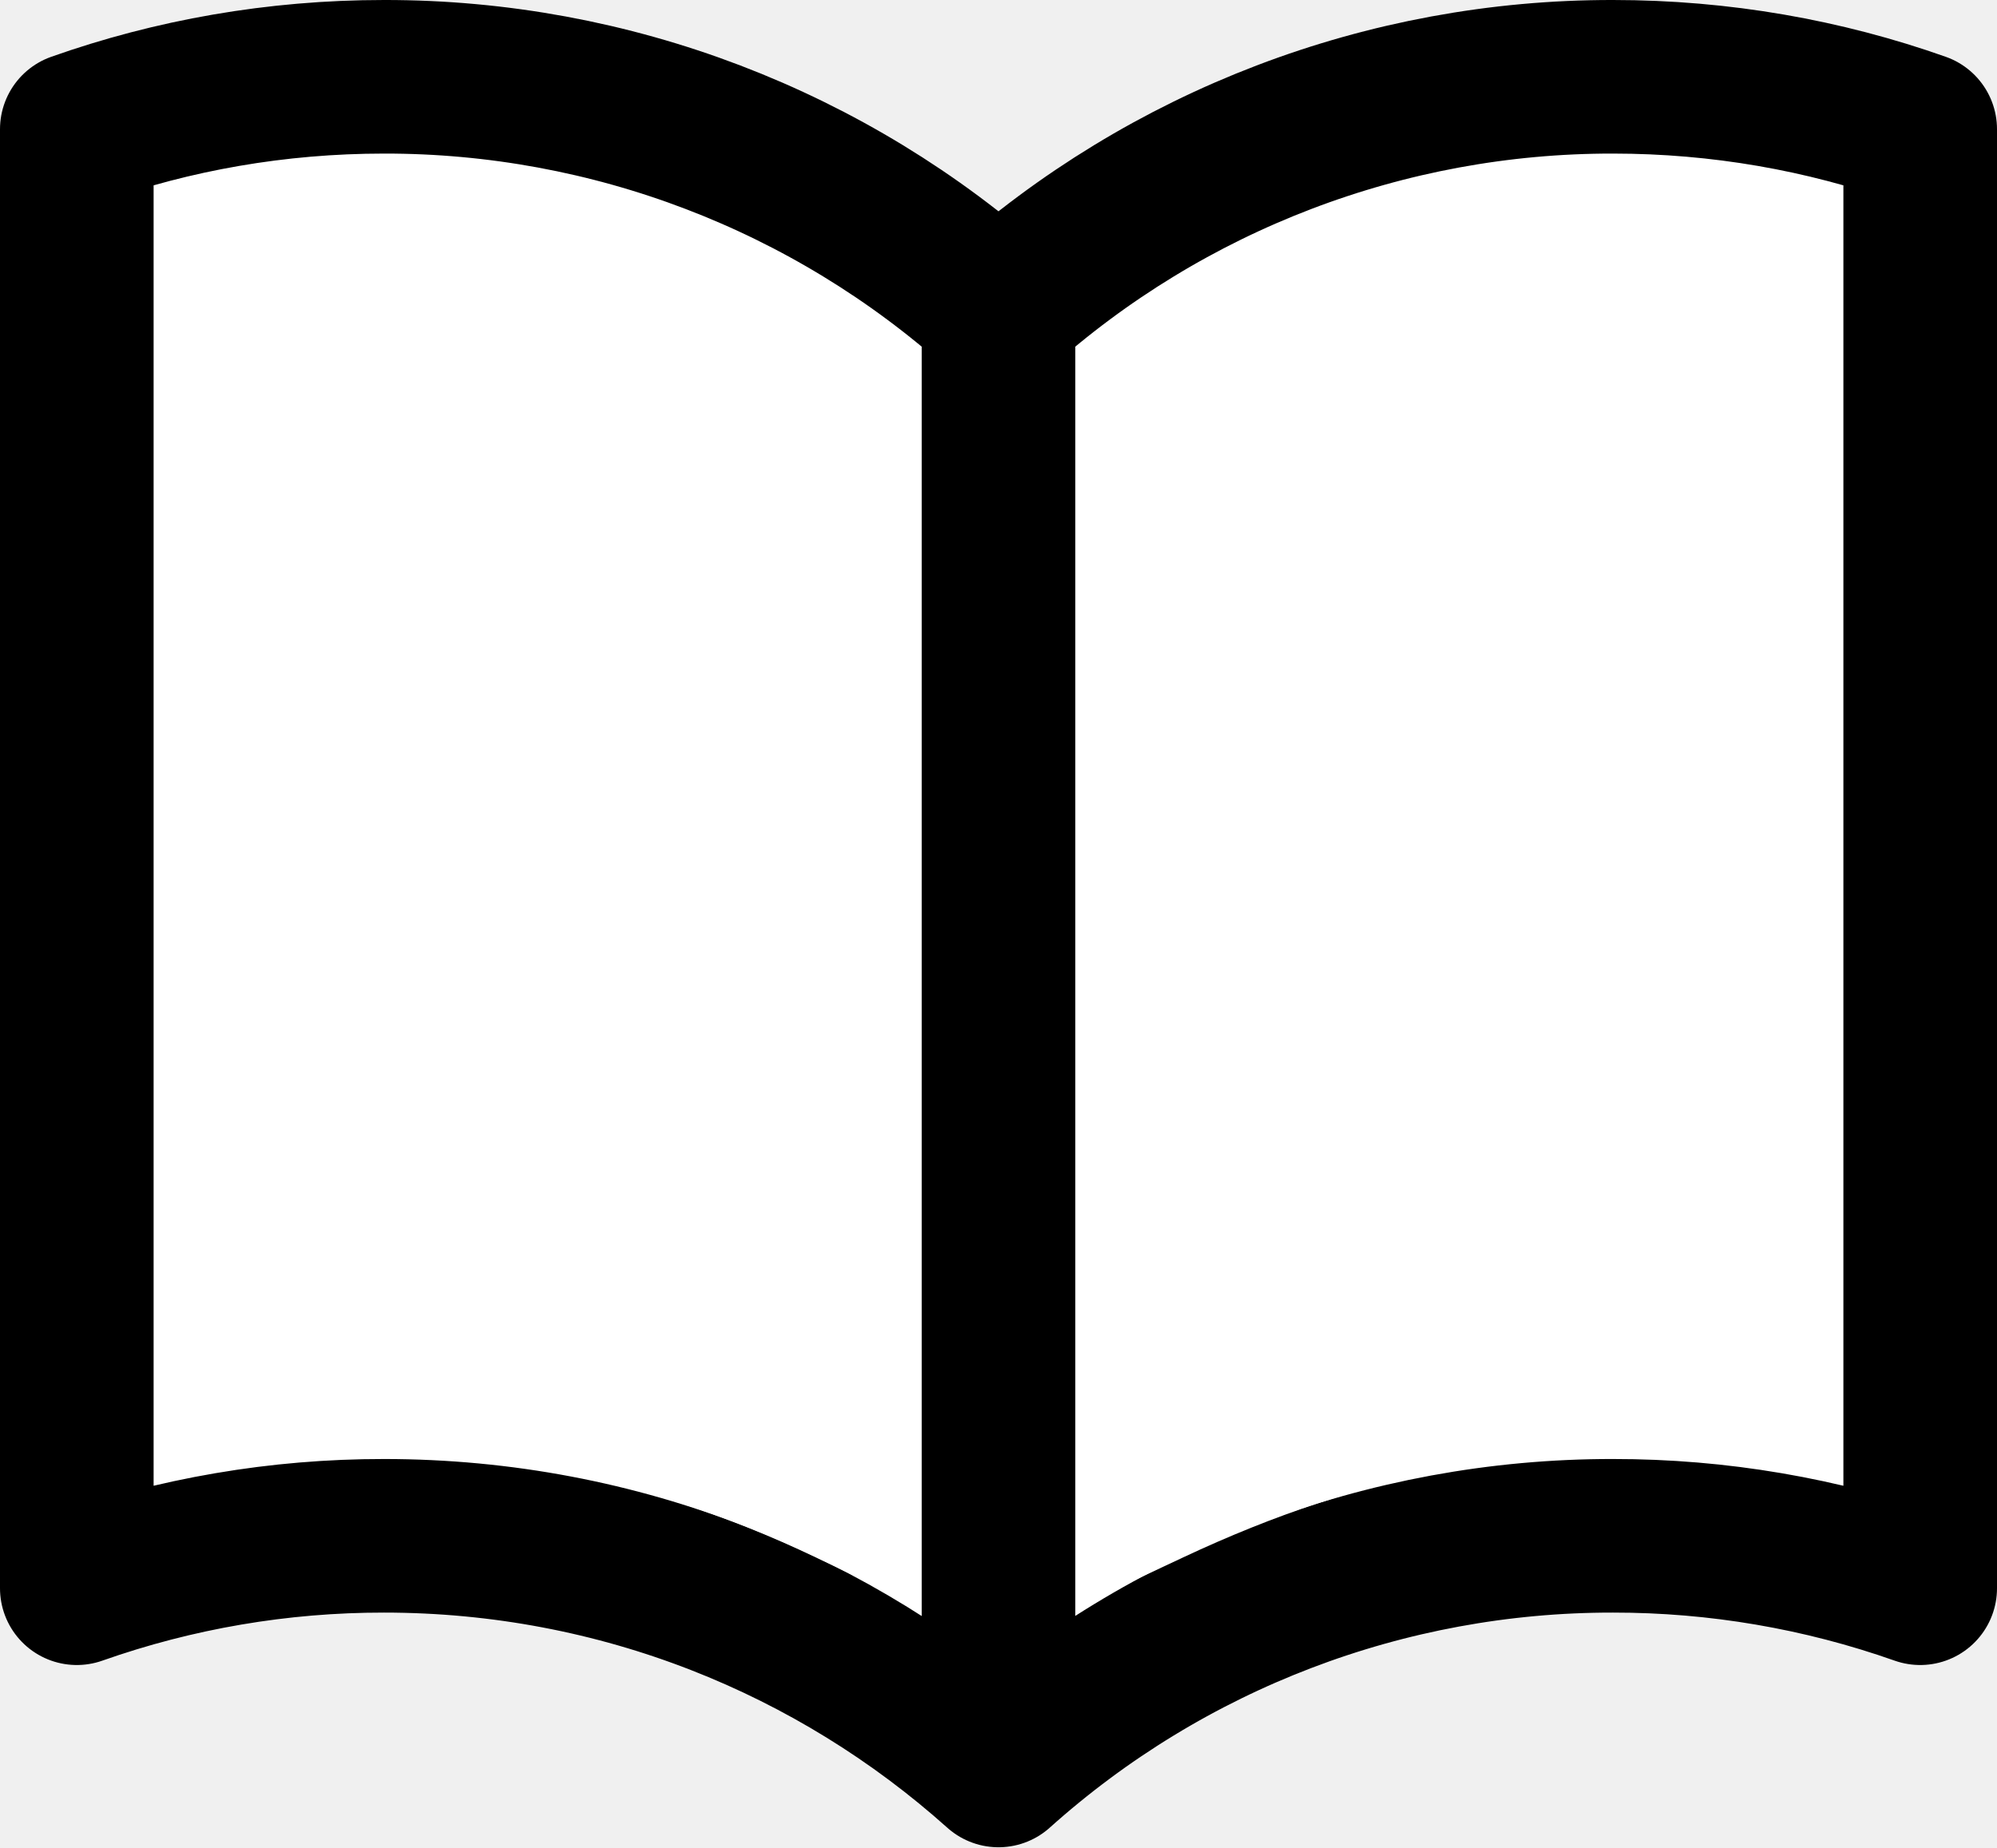
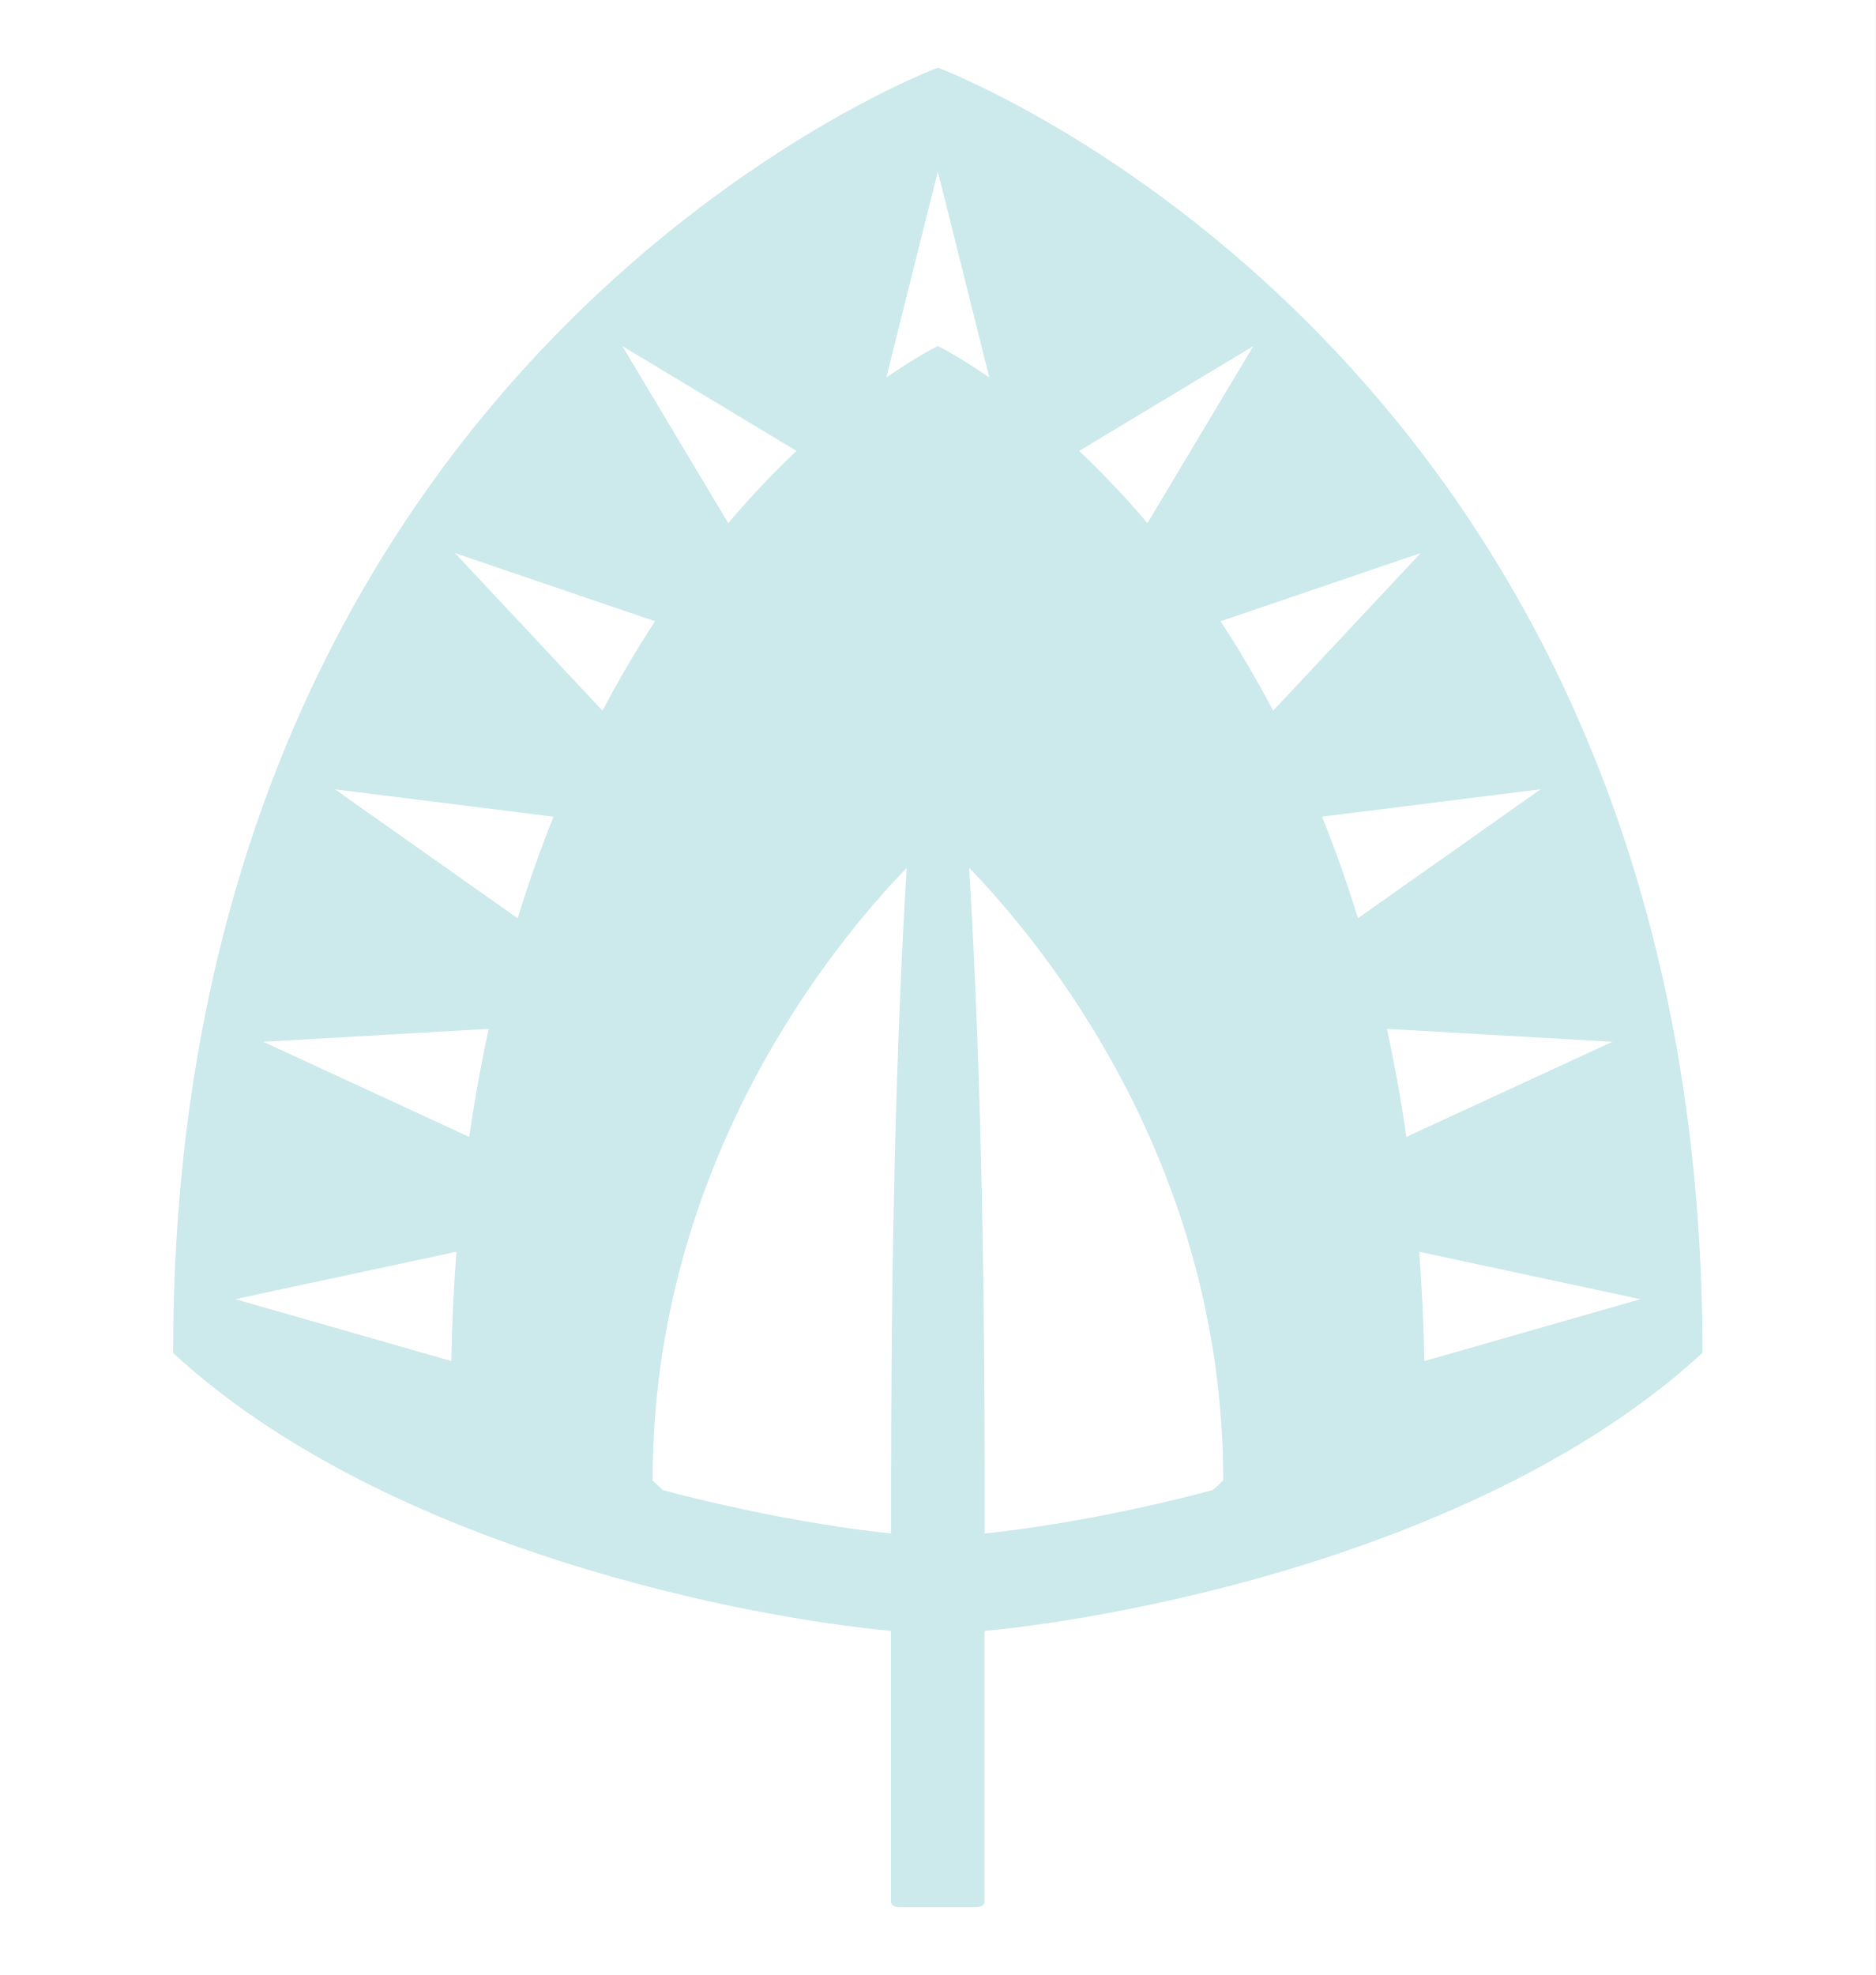
- <svg xmlns="http://www.w3.org/2000/svg" width="26" height="24.056" fill="none" stroke="currentColor" stroke-width="1.5" aria-hidden="true" data-slot="icon" preserveAspectRatio="xMidYMid" viewBox="0 0 19.5 18.042">
-   <path stroke-linecap="round" stroke-linejoin="round" d="M9.75 3.042a8.967 8.967 0 0 0-6-2.292c-1.052 0-2.062.18-3 .512V15.512a8.987 8.987 0 0 1 3-.512c2.305 0 4.408.867 6 2.292m0-14.25a8.966 8.966 0 0 1 6-2.292c1.052 0 2.062.18 3 .512V15.512a8.987 8.987 0 0 0-3-.512 8.967 8.967 0 0 0-6 2.292m0-14.25V17.292" style="display:inline;fill:#fff" />
-   <path stroke="none" d="M7.964 15.21c-1.724-.823-3.448-1.128-5.217-.923-.565.066-1.062.141-1.105.168-.043.027-.078-2.808-.078-6.3V1.808l.576-.116c.925-.186 2.607-.144 3.581.09.976.234 2.325.863 2.888 1.346l.384.33-.028 6.108-.028 6.108ZM10.513 9.558V3.416l.48-.367c.678-.518 1.819-1.036 2.8-1.271.96-.23 2.648-.271 3.567-.087l.576.116v6.348c0 3.491-.035 6.326-.078 6.3-.043-.027-.54-.102-1.105-.168-1.785-.208-3.402.08-5.198.923l-1.042.489z" style="fill:#fff;stroke:#000;stroke-width:0;stroke-linecap:round;stroke-linejoin:round;stroke-dasharray:none;paint-order:stroke fill markers" />
+ <svg xmlns="http://www.w3.org/2000/svg" viewBox="0 0 405.57 427">
+   <defs>
+     <clipPath id="clippath">
+       <rect x="37.43" y="14.63" width="330.71" height="397.74" style="fill:none;" />
+     </clipPath>
+   </defs>
+   <rect width="405.57" height="427" style="fill:#fff;" />
+   <g id="Layer_1">
+     <g style="opacity:.2;">
+       <g style="clip-path:url(#clippath);">
+         <path d="M202.79,14.63S37.43,76.23,37.43,292.53c1.34,1.24,2.72,2.45,4.12,3.64.18.16.37.32.55.47,1.33,1.12,2.69,2.22,4.06,3.31.25.2.5.4.75.59,1.37,1.06,2.75,2.11,4.16,3.13.24.18.49.35.73.53,1.45,1.04,2.91,2.07,4.4,3.07.14.09.28.18.42.28,1.47.99,2.96,1.95,4.46,2.9.15.1.3.2.46.29,1.51.95,3.05,1.88,4.59,2.79.27.16.55.32.82.48,1.51.88,3.02,1.74,4.55,2.58.3.17.61.33.91.5,1.54.84,3.09,1.66,4.65,2.47.25.13.5.25.74.38,1.59.81,3.19,1.61,4.81,2.39.08.03.15.07.23.11,1.64.79,3.28,1.55,4.92,2.3.27.12.54.25.81.37,1.58.71,3.17,1.41,4.75,2.09.33.14.66.28,1,.43,1.57.67,3.15,1.32,4.73,1.96.31.13.62.25.94.37,1.62.65,3.25,1.28,4.87,1.9.18.07.37.14.55.2,1.58.6,3.16,1.17,4.73,1.74.21.08.42.15.64.23,1.61.57,3.22,1.13,4.83,1.67.32.11.64.21.95.32,1.57.53,3.13,1.04,4.68,1.53.32.1.65.21.97.31,1.57.5,3.14.98,4.7,1.45.25.08.5.15.74.22,1.58.47,3.16.93,4.73,1.37.08.02.16.05.23.07,1.62.46,3.22.89,4.81,1.32.24.07.48.13.72.2,1.53.41,3.05.8,4.55,1.18.27.07.54.14.82.2,1.5.37,2.98.74,4.45,1.09.23.05.45.11.68.16,1.52.36,3.03.7,4.51,1.04.07.02.13.03.2.04,1.52.34,3.01.66,4.48.97.1.02.2.04.3.06,1.46.3,2.89.59,4.3.87.17.03.34.07.51.1,1.39.27,2.75.53,4.09.77.15.03.3.05.45.08,1.37.25,2.71.49,4.03.71.05,0,.09.02.14.02,2.77.47,5.4.89,7.88,1.25.02,0,.04,0,.06,0,1.24.18,2.43.35,3.59.5.03,0,.07,0,.1.01,3.52.47,6.67.82,9.38,1.07v58.62c0,.62.79,1.11,1.76,1.11h16.71c.97,0,1.75-.5,1.75-1.11v-58.62c1.81-.17,3.82-.38,6.01-.64,0,0,0,0,.02,0,1.06-.13,2.17-.27,3.32-.42.06,0,.12-.02.18-.03,1.13-.15,2.31-.31,3.51-.49.05,0,.1-.01.16-.02,2.45-.36,5.04-.77,7.77-1.23.07-.01.15-.03.22-.04,1.29-.22,2.61-.45,3.95-.7.18-.03.36-.07.55-.1,1.31-.24,2.65-.5,4.02-.76.2-.04.39-.08.59-.11,1.39-.27,2.79-.56,4.23-.86.13-.03.27-.06.4-.08,1.43-.3,2.88-.61,4.35-.94.1-.02.19-.04.29-.06,1.47-.33,2.95-.67,4.46-1.02.25-.06.49-.11.74-.17,1.45-.35,2.92-.7,4.4-1.07.29-.07.59-.15.88-.22,1.49-.37,2.98-.76,4.49-1.16.26-.07.53-.14.79-.21,1.57-.42,3.16-.85,4.75-1.31.1-.03.2-.06.3-.09,1.54-.44,3.09-.89,4.65-1.35.26-.08.52-.15.78-.23,1.55-.47,3.11-.95,4.67-1.44.33-.1.66-.21.99-.31,1.55-.5,3.11-1,4.67-1.53.32-.11.64-.22.96-.33,1.6-.54,3.2-1.1,4.81-1.67.22-.08.44-.16.66-.24,1.57-.56,3.14-1.14,4.71-1.73.19-.07.37-.14.56-.21,1.62-.61,3.24-1.25,4.86-1.9.31-.13.63-.25.94-.38,1.58-.64,3.15-1.29,4.72-1.96.33-.14.67-.28,1-.43,1.59-.68,3.17-1.37,4.75-2.09.27-.12.54-.25.82-.37,1.65-.75,3.3-1.52,4.93-2.31l.2-.1c1.61-.78,3.22-1.58,4.82-2.4.25-.13.49-.25.74-.38,1.56-.8,3.11-1.63,4.65-2.47.3-.17.61-.33.91-.5,1.53-.84,3.04-1.7,4.55-2.58.27-.16.55-.32.82-.48,1.55-.91,3.08-1.84,4.6-2.79.15-.1.3-.19.45-.29,1.51-.95,3-1.92,4.47-2.91.14-.09.27-.18.41-.27,1.49-1,2.95-2.03,4.4-3.08.24-.17.49-.35.73-.52,1.41-1.02,2.79-2.07,4.16-3.13.25-.19.5-.39.75-.59,1.37-1.08,2.73-2.18,4.06-3.31.18-.16.37-.32.55-.47,1.4-1.19,2.78-2.4,4.12-3.64C368.14,76.23,202.79,14.63,202.79,14.63M271.01,74.82l-22.89,38.28c-5.08-5.99-10.07-11.16-14.77-15.61l37.67-22.67ZM172.23,97.49c-4.7,4.45-9.69,9.62-14.77,15.61l-22.89-38.28,37.66,22.67ZM97.58,294.26l-46.71-13.38,47.83-10.25c-.58,7.6-.97,15.47-1.12,23.62M101.46,245.8l-44.53-20.56,48.75-2.8c-1.63,7.44-3.04,15.23-4.22,23.36M111.94,198.54l-39.52-27.89,47.27,5.93c-2.78,6.9-5.38,14.22-7.76,21.97M130.28,153.65l-31.9-34.07,43.26,14.74c-3.88,5.92-7.69,12.35-11.36,19.33M192.68,317.11h0v14.44c-3.95-.42-8.96-1.06-14.77-2,0,0,0,0,0,0-2.9-.47-6.01-1.01-9.28-1.63,0,0-.01,0-.02,0-2.17-.41-4.42-.86-6.73-1.35-.02,0-.03,0-.05-.01-3.44-.72-7.03-1.53-10.72-2.42-.07-.02-.14-.03-.22-.05-2.46-.6-4.97-1.23-7.51-1.91,0,0,0,0,0,0-.77-.68-1.53-1.38-2.27-2.1,0-68.63,38.95-115.91,54.95-132.44-1.82,29.79-3.32,71.74-3.36,129.49M191.65,81.62l11.14-44.54,11.13,44.54c-6.84-4.74-11.13-6.8-11.13-6.8,0,0-4.29,2.06-11.14,6.8M262.22,322.16c-2.56.68-5.08,1.32-7.55,1.92-.05.01-.1.03-.16.04-3.71.9-7.32,1.71-10.78,2.44h0c-5.81,1.22-11.21,2.21-16.05,2.99,0,0,0,0,0,0-5.81.94-10.82,1.59-14.77,2v-14.44h0c-.05-57.76-1.54-99.7-3.36-129.49,16,16.53,54.95,63.82,54.95,132.44-.73.72-1.49,1.42-2.27,2.1M275.29,153.65c-3.67-6.98-7.48-13.41-11.36-19.33l43.26-14.74-31.9,34.07ZM293.63,198.54c-2.38-7.75-4.98-15.07-7.76-21.97l47.27-5.93-39.52,27.89ZM304.11,245.8c-1.18-8.13-2.59-15.92-4.22-23.36l48.75,2.8-44.53,20.56ZM307.99,294.26c-.16-8.15-.54-16.02-1.12-23.62l47.83,10.25-46.71,13.38Z" style="fill:#0094a2;" />
+       </g>
+     </g>
+   </g>
</svg>
